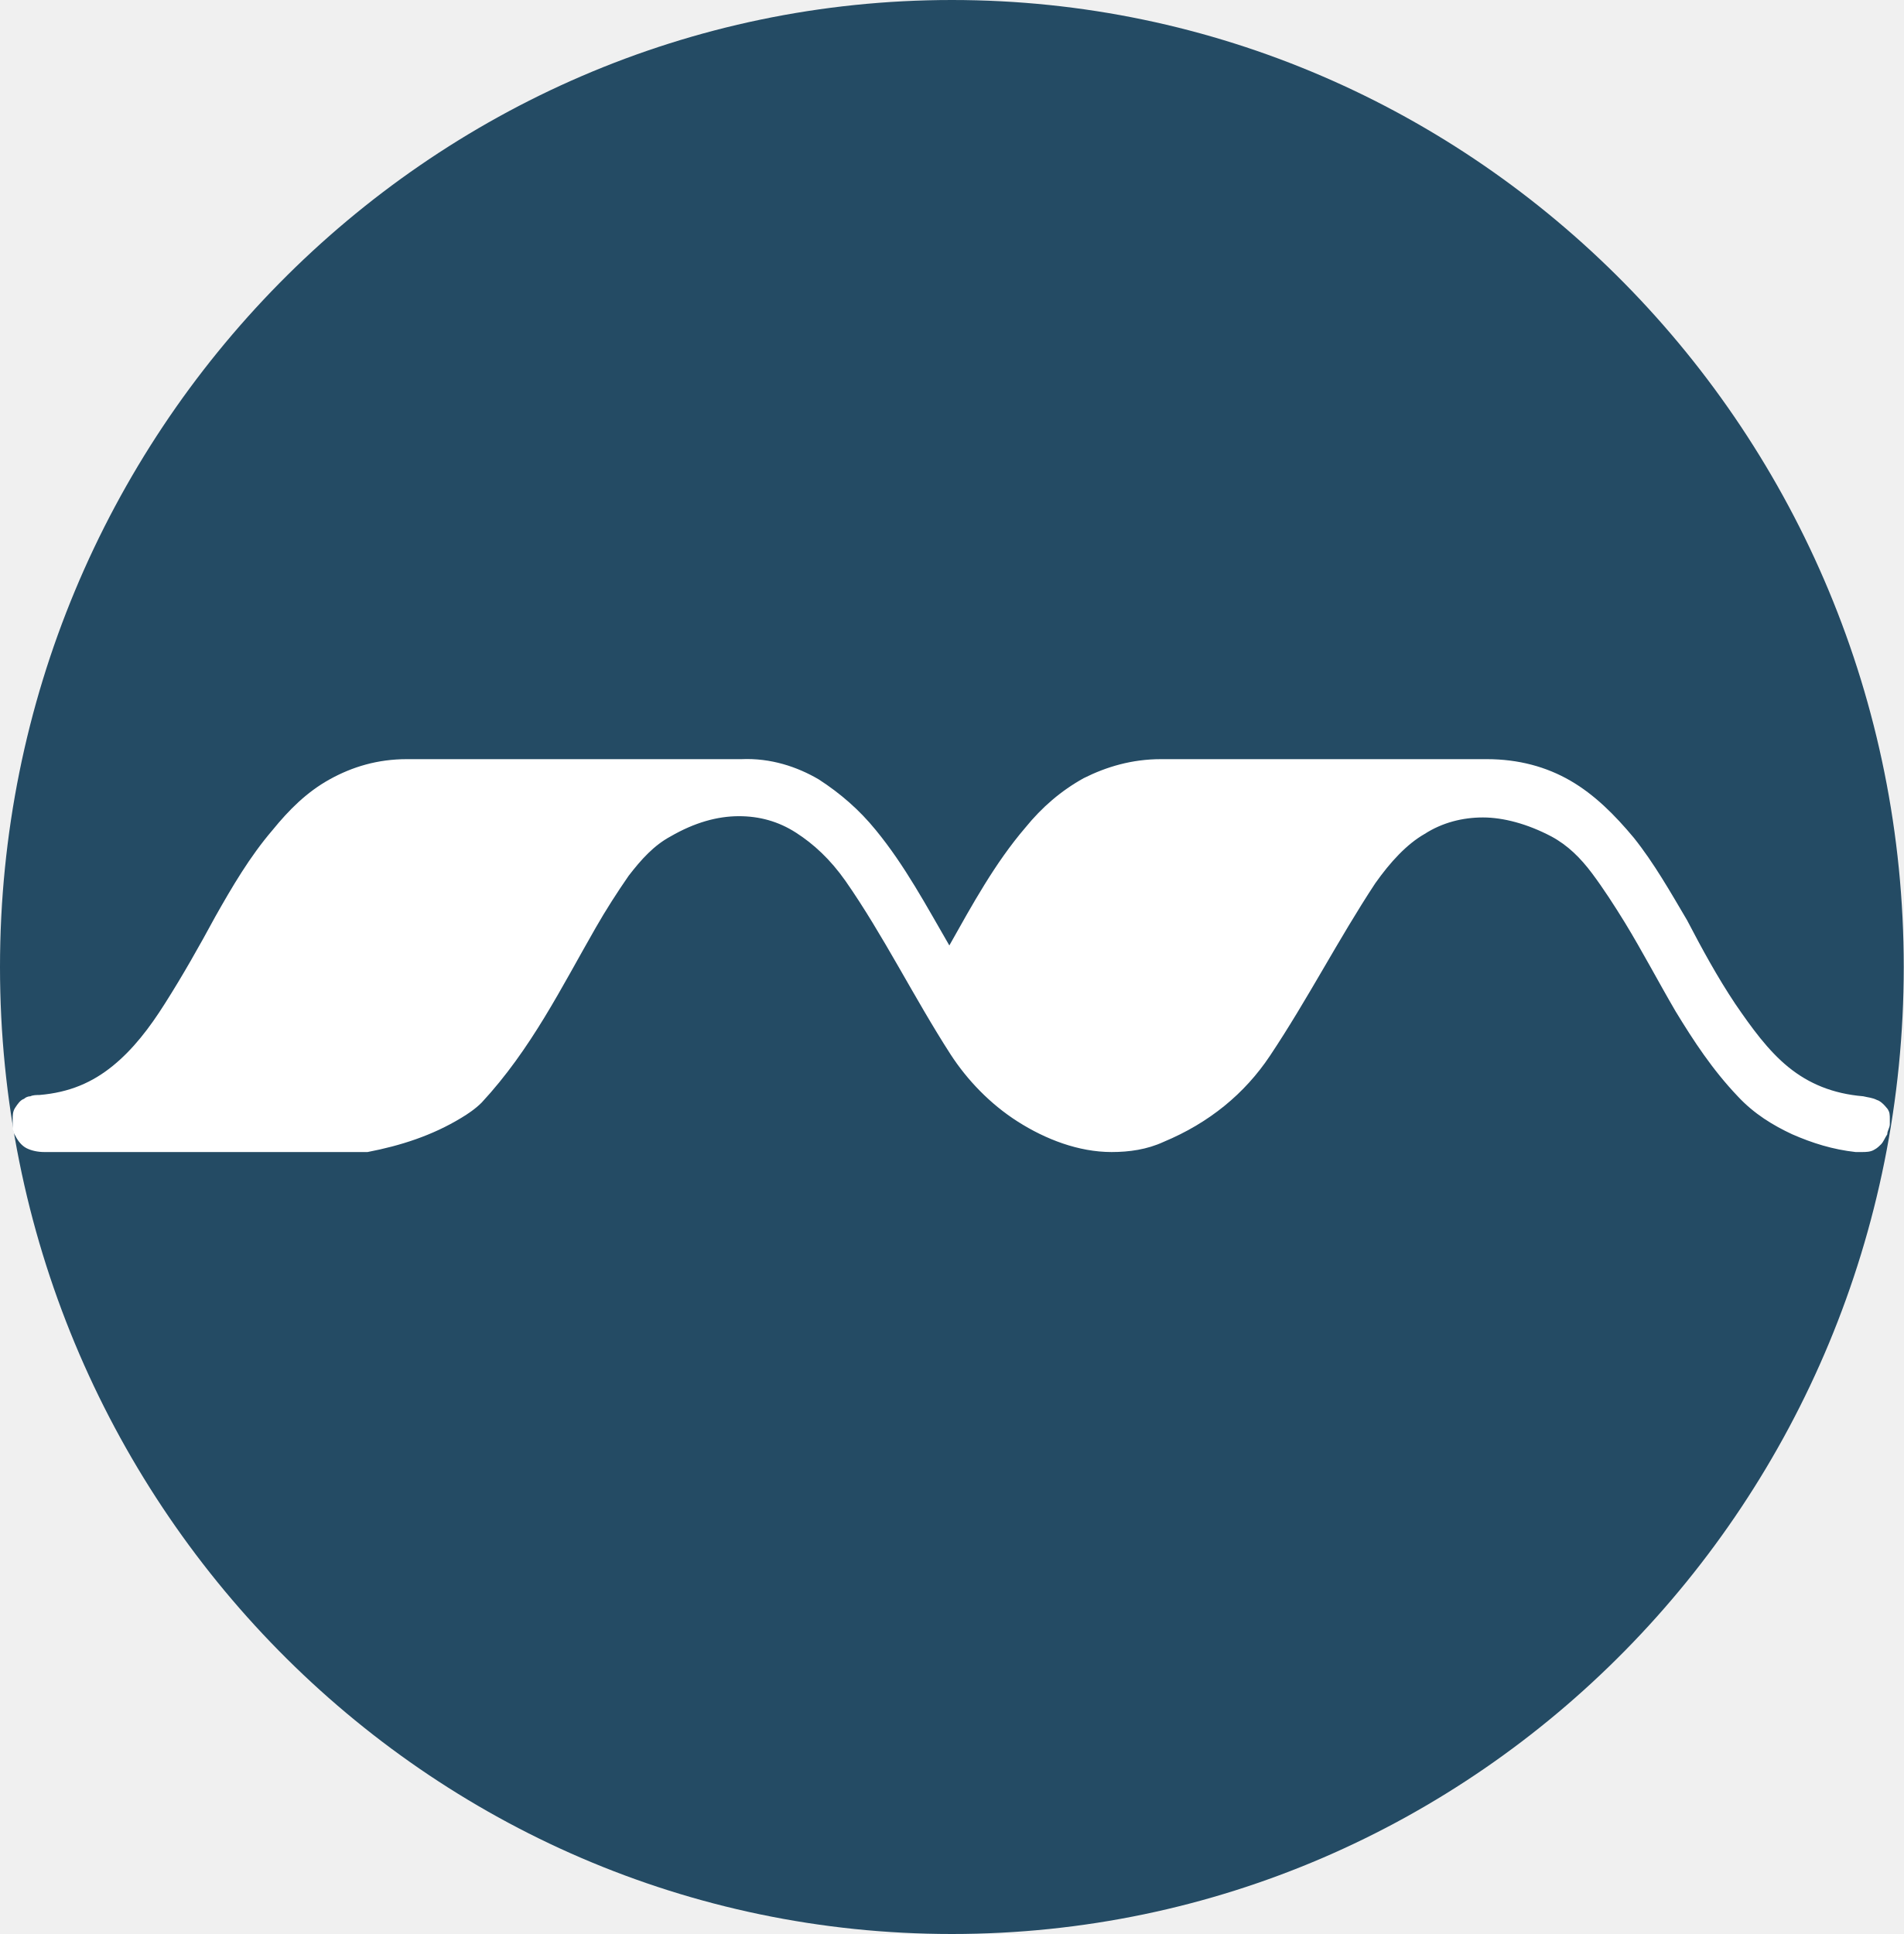
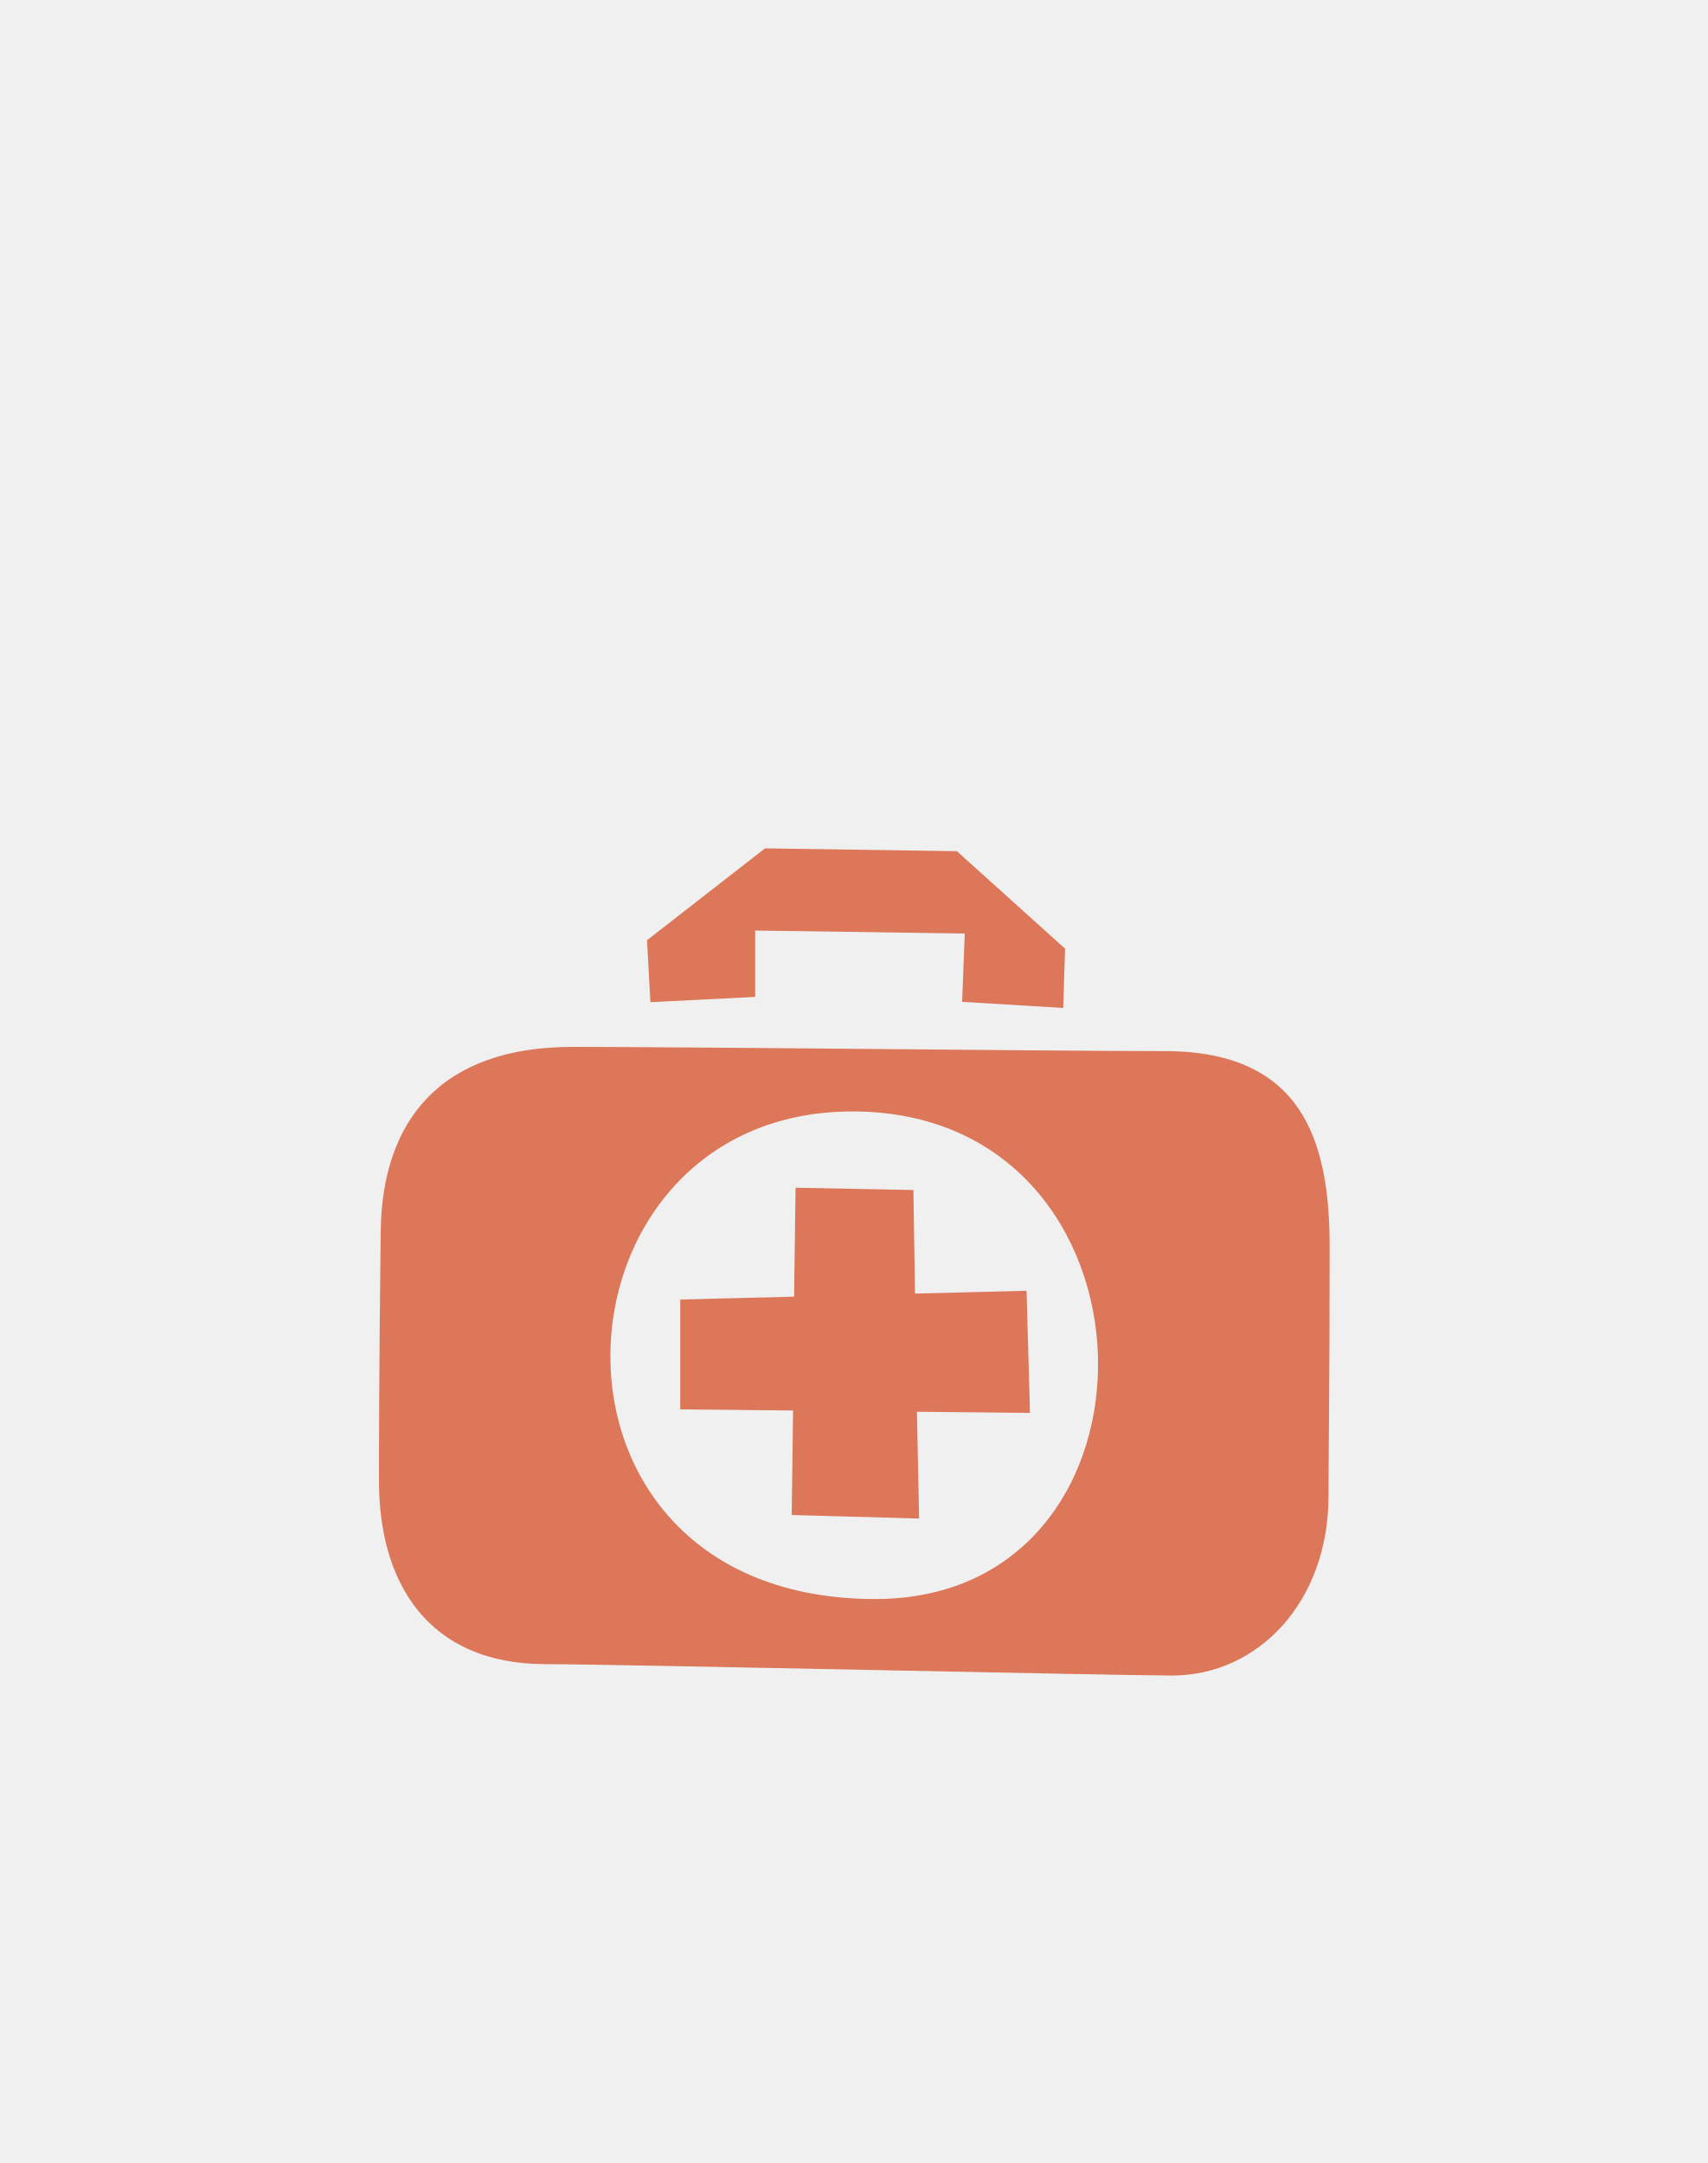
- <svg xmlns="http://www.w3.org/2000/svg" id="Layer_2" data-name="Layer 2" viewBox="0 0 15.02 15.26">
-   <g id="Layer_1-2" data-name="Layer 1">
-     <path d="M7.51,15.26c4.15,0,7.51-3.42,7.51-7.63S11.65,0,7.51,0,0,3.42,0,7.63s3.36,7.63,7.51,7.63" fill="#244b64" stroke-width="0" />
-     <path d="M14.9,8.76s-.05-.07-.09-.08c-.04-.02-.07-.02-.11-.03-.24-.02-.43-.1-.59-.23s-.29-.31-.42-.5c-.14-.21-.26-.43-.38-.66-.13-.22-.26-.45-.42-.65-.15-.18-.31-.34-.5-.45-.19-.11-.41-.17-.66-.17h-.02c-.43,0-.86,0-1.3,0-.41,0-.82,0-1.23,0h-.02c-.23,0-.43.06-.61.15-.18.1-.33.23-.46.39-.24.28-.42.61-.6.93-.18-.31-.35-.63-.58-.91-.13-.16-.28-.29-.45-.4-.17-.1-.38-.17-.61-.16h0c-.42,0-.84,0-1.26,0-.46,0-.92,0-1.38,0h0c-.23,0-.43.06-.61.16-.18.1-.32.24-.45.4-.18.21-.32.45-.45.68-.13.24-.26.47-.4.69-.12.19-.25.36-.41.49-.16.13-.34.21-.58.23-.02,0-.05,0-.07.01-.02,0-.04.01-.05.02-.03.01-.05.04-.07.07-.02.03-.02.06-.02.1,0,0,0,.02,0,.03,0,.03,0,.06.02.09.02.04.05.08.09.1.04.02.09.03.14.03,0,0,.02,0,.02,0h2.48s0,0,0,0c.02,0,.03,0,.05,0,.26-.05.51-.13.74-.27.05-.03.11-.07.16-.12.39-.42.63-.91.9-1.38.08-.14.17-.28.26-.41.1-.13.2-.24.33-.31.19-.11.37-.16.54-.16.16,0,.31.04.45.13s.27.21.39.38c.3.43.54.92.83,1.37.13.2.31.39.53.53.22.14.48.24.74.24.14,0,.28-.02.41-.08.36-.15.64-.38.84-.68.3-.45.54-.92.83-1.36.12-.17.25-.31.39-.39.14-.09.3-.13.46-.13s.35.05.54.15c.13.07.23.17.32.29.09.12.18.26.26.39.14.23.26.46.4.7.14.23.29.46.49.67.13.14.28.23.43.3.16.07.32.12.5.14.02,0,.03,0,.05,0,.03,0,.07,0,.1-.02.02-.01.04-.03.05-.04.02-.02.03-.05.05-.08,0-.03.02-.05.02-.08,0-.01,0-.03,0-.04,0-.03,0-.06-.02-.08" fill="#fff" stroke-width="0" />
-   </g>
+ <svg xmlns="http://www.w3.org/2000/svg" id="Слой_1" data-name="Слой 1" viewBox="0 0 150 190">
+   <defs>
+     <style>.cls-1{fill-rule:evenodd;}</style>
+   </defs>
+   <path class="cls-1" d="M102.94,147.18c-4.66,0-49.09-1-55-1-10.47,0-14.65-7.29-14.65-16.06,0-3.13,0-9.14.15-21.91.1-9.76,5.25-16.25,16.85-16.25,10,0,42.89.37,52,.37,12.07,0,14.5,7.81,14.5,17.16,0,12.65-.1,18.37-.1,22C116.66,140.69,110.54,147.18,102.94,147.18ZM74.88,97.63c-27.52,0-29.86,42.83,2,42.83C103.64,140.46,102.94,97.63,74.88,97.63Zm5.85,35.76-11.19-.31.12-9.18-9.91-.1v-9.65l10-.25.13-9.57,10.35.2.14,9.1,9.8-.25.3,10.73-9.93-.1ZM84.51,88,84.74,82l-18.41-.26,0,5.83-9.2.46-.3-5.44,10.37-8.07,16.85.25,9.5,8.56-.16,5.21Z" fill="#DC7759" />
</svg>
